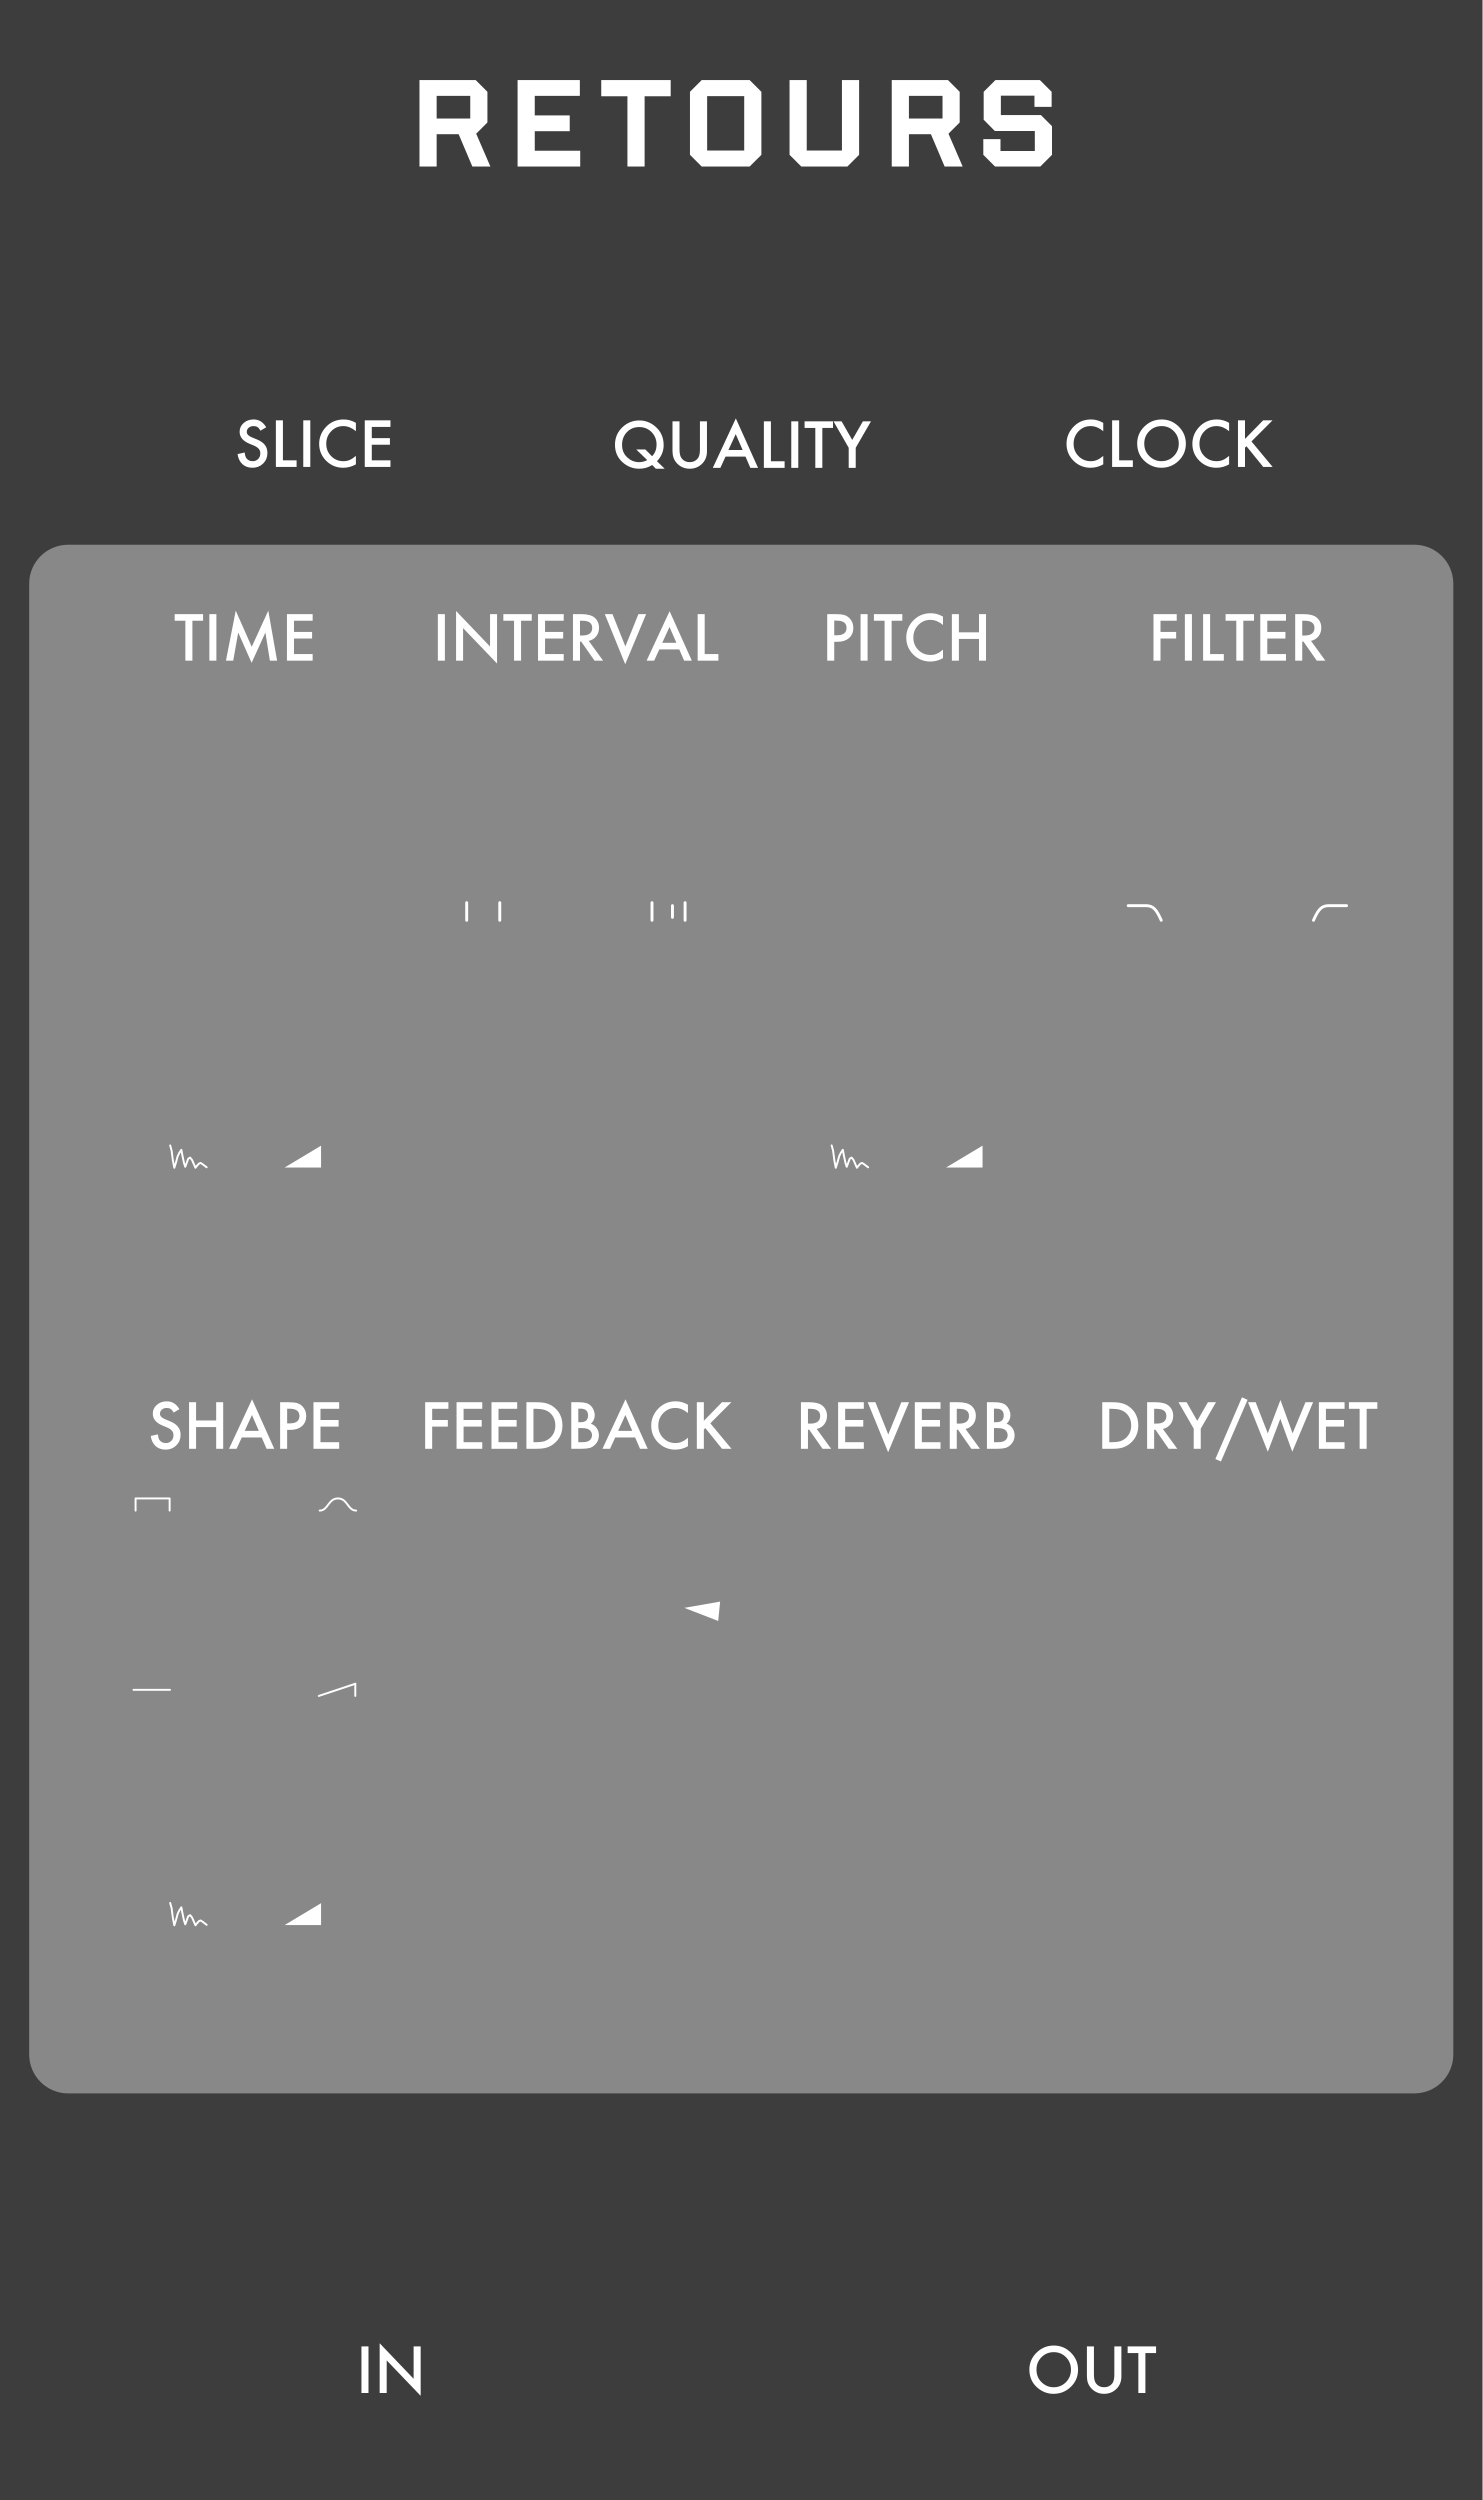
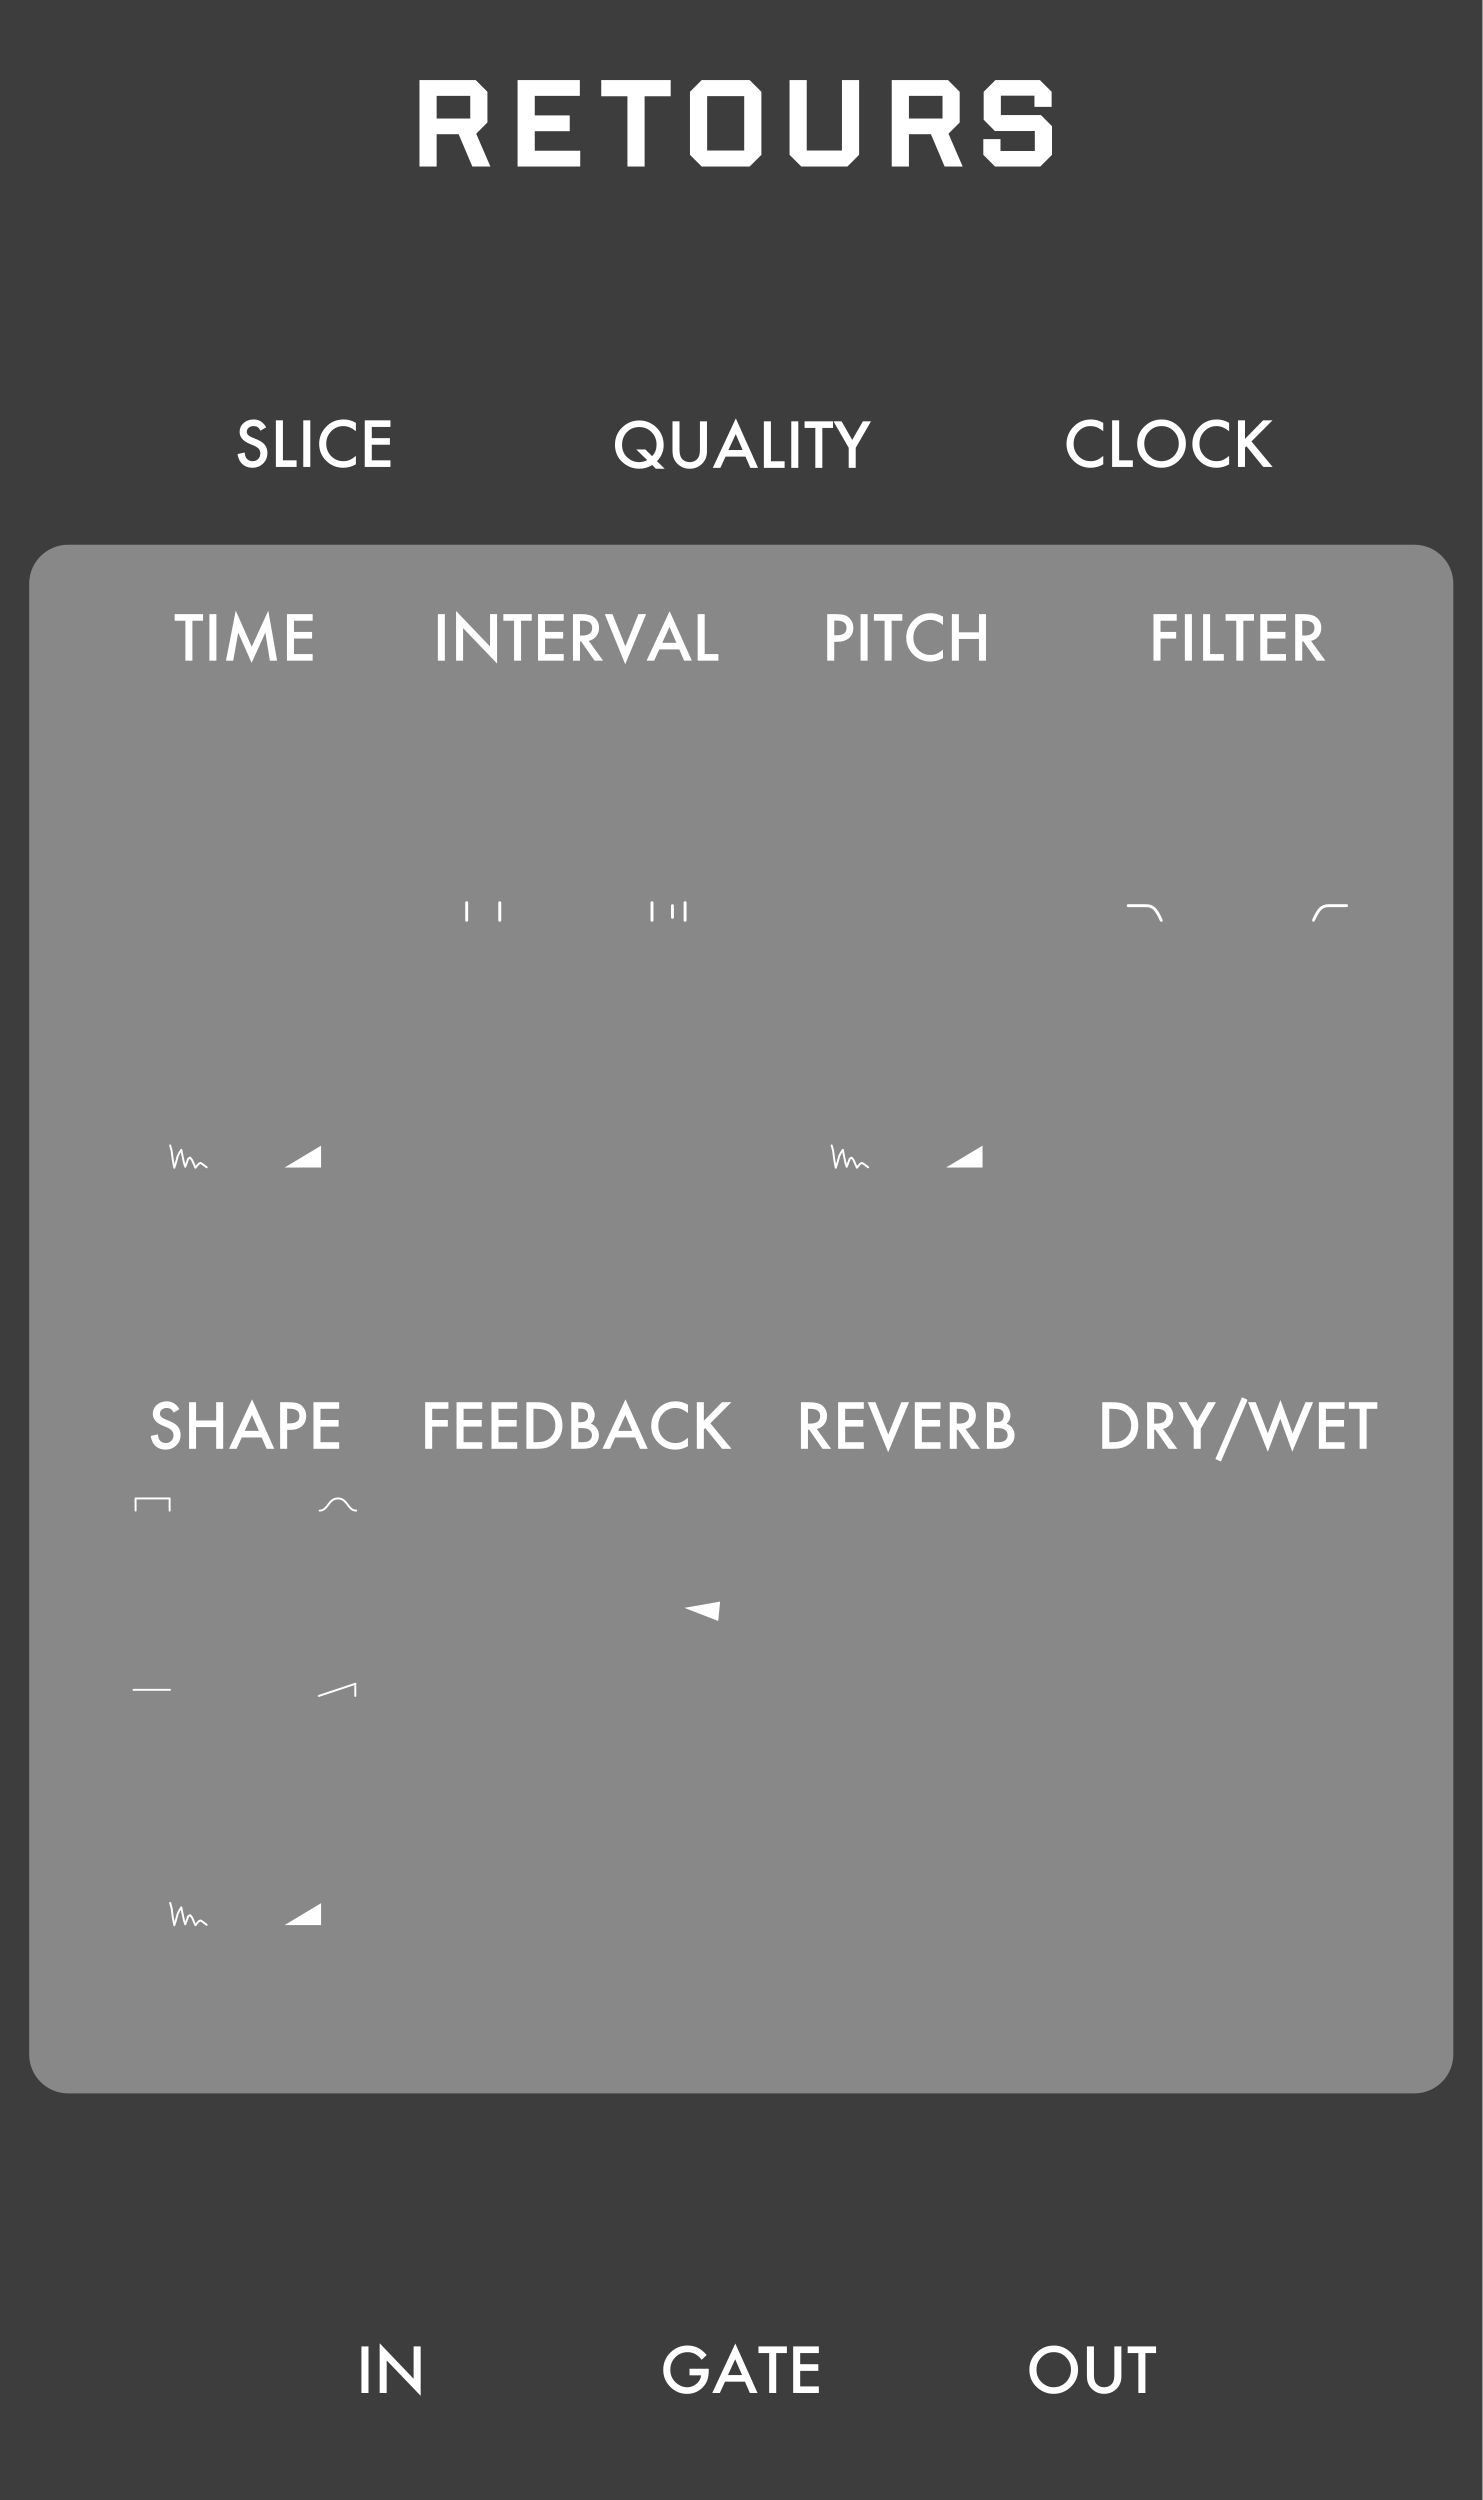
<svg xmlns="http://www.w3.org/2000/svg" version="1.1" width="76.2mm" height="128.5mm" viewBox="0 0 76.2 128.5">
  <g id="panel">
    <rect x="0" y="0" width="76.2" height="128.5" fill="#3d3d3d" />
    <rect class="zone" x="1.50" y="28.00" width="73.20" height="79.60" rx="2.00" fill="#888888" fill-opacity="1.0" />
    <path fill="#ffffff" d="M21.561 8.561H22.444V6.897H23.574L24.279 8.561H25.206L24.476 6.872L25.053 6.294V4.719L24.45 4.116H21.561ZM22.444 6.091V4.929H24.171V6.091Z M26.604 8.561H29.823V7.748H27.487V6.745H29.284V5.932H27.487V4.929H29.804V4.116H26.604Z M32.25 8.561H33.133V4.948H34.473V4.116H30.904V4.948H32.25Z M36.067 8.561H38.531L39.135 7.958V4.719L38.531 4.116H36.067L35.464 4.719V7.958ZM36.347 7.736V4.941H38.252V7.736Z M41.187 8.561H43.555L44.158 7.958V4.116H43.276V7.736H41.466V4.116H40.583V7.958Z M45.836 8.561H46.719V6.897H47.849L48.554 8.561H49.481L48.751 6.872L49.328 6.294V4.719L48.725 4.116H45.836ZM46.719 6.091V4.929H48.446V6.091Z M51.146 8.561H53.47L54.073 7.958V6.485L53.501 5.913H51.444V4.916H53.171V5.494H54.054V4.719L53.451 4.116H51.165L50.561 4.719V6.154L51.133 6.732H53.19V7.761H51.425V7.151H50.542V7.958Z" />
    <path fill="#ffffff" d="M13.683 21.963 13.39 22.137Q13.308 21.994 13.233 21.951Q13.156 21.901 13.033 21.901Q12.883 21.901 12.784 21.986Q12.684 22.07 12.684 22.197Q12.684 22.372 12.945 22.479L13.184 22.577Q13.475 22.695 13.61 22.864Q13.745 23.034 13.745 23.281Q13.745 23.611 13.525 23.826Q13.303 24.043 12.974 24.043Q12.663 24.043 12.46 23.859Q12.26 23.674 12.21 23.34L12.576 23.259Q12.601 23.47 12.663 23.55Q12.774 23.705 12.988 23.705Q13.157 23.705 13.269 23.592Q13.38 23.479 13.38 23.305Q13.38 23.236 13.361 23.178Q13.342 23.119 13.301 23.071Q13.259 23.022 13.194 22.979Q13.129 22.936 13.039 22.898L12.808 22.802Q12.317 22.594 12.317 22.194Q12.317 21.924 12.523 21.743Q12.729 21.56 13.036 21.56Q13.45 21.56 13.683 21.963Z M14.542 21.606V23.66H15.245V24.0H14.18V21.606Z M15.949 21.606V24.0H15.588V21.606Z M18.293 21.735V22.163Q17.98 21.901 17.645 21.901Q17.276 21.901 17.024 22.166Q16.769 22.43 16.769 22.811Q16.769 23.188 17.024 23.447Q17.278 23.705 17.647 23.705Q17.837 23.705 17.971 23.643Q18.045 23.612 18.125 23.56Q18.205 23.507 18.293 23.433V23.868Q17.983 24.043 17.642 24.043Q17.129 24.043 16.766 23.685Q16.405 23.324 16.405 22.814Q16.405 22.357 16.707 21.999Q17.079 21.56 17.67 21.56Q17.993 21.56 18.293 21.735Z M20.07 21.946H19.11V22.521H20.042V22.861H19.11V23.66H20.07V24.0H18.749V21.606H20.07Z" />
    <path fill="#ffffff" d="M34.165 24.093H33.71L33.523 23.901Q33.224 24.093 32.856 24.093Q32.38 24.093 32.011 23.771Q31.61 23.416 31.61 22.864Q31.61 22.323 31.99 21.962Q32.358 21.611 32.861 21.611Q33.317 21.611 33.678 21.918Q34.112 22.287 34.112 22.881Q34.112 23.346 33.769 23.707ZM33.171 23.103 33.518 23.448Q33.748 23.21 33.748 22.858Q33.748 22.472 33.492 22.211Q33.236 21.951 32.856 21.951Q32.472 21.951 32.224 22.211Q31.974 22.47 31.974 22.867Q31.974 23.255 32.231 23.501Q32.5 23.755 32.844 23.755Q33.078 23.755 33.267 23.648L32.704 23.103Z M34.927 21.656V23.098Q34.927 23.407 35.028 23.549Q35.178 23.755 35.451 23.755Q35.726 23.755 35.876 23.549Q35.977 23.411 35.977 23.098V21.656H36.338V23.197Q36.338 23.576 36.102 23.821Q35.837 24.093 35.451 24.093Q35.065 24.093 34.802 23.821Q34.566 23.576 34.566 23.197V21.656Z M38.318 23.469H37.293L37.026 24.05H36.637L37.822 21.506L38.964 24.05H38.569ZM38.171 23.129 37.816 22.315 37.443 23.129Z M39.625 21.656V23.71H40.329V24.05H39.263V21.656Z M41.032 21.656V24.05H40.671V21.656Z M42.268 21.996V24.05H41.907V21.996H41.356V21.656H42.817V21.996Z M43.623 23.016 42.842 21.656H43.257L43.804 22.613L44.353 21.656H44.769L43.984 23.016V24.05H43.623Z" />
    <path fill="#ffffff" d="M56.707 21.735V22.163Q56.394 21.901 56.059 21.901Q55.69 21.901 55.437 22.166Q55.183 22.43 55.183 22.811Q55.183 23.188 55.437 23.447Q55.691 23.705 56.06 23.705Q56.251 23.705 56.384 23.643Q56.459 23.612 56.539 23.56Q56.618 23.507 56.707 23.433V23.868Q56.397 24.043 56.056 24.043Q55.543 24.043 55.18 23.685Q54.819 23.324 54.819 22.814Q54.819 22.357 55.121 21.999Q55.493 21.56 56.084 21.56Q56.406 21.56 56.707 21.735Z M57.524 21.606V23.66H58.228V24.0H57.163V21.606Z M58.451 22.792Q58.451 22.287 58.821 21.924Q59.19 21.561 59.708 21.561Q60.22 21.561 60.586 21.927Q60.953 22.293 60.953 22.806Q60.953 23.323 60.584 23.682Q60.214 24.043 59.69 24.043Q59.226 24.043 58.857 23.722Q58.451 23.367 58.451 22.792ZM58.815 22.797Q58.815 23.194 59.082 23.45Q59.347 23.705 59.694 23.705Q60.071 23.705 60.33 23.445Q60.589 23.181 60.589 22.803Q60.589 22.42 60.333 22.161Q60.079 21.901 59.704 21.901Q59.33 21.901 59.073 22.161Q58.815 22.419 58.815 22.797Z M63.176 21.735V22.163Q62.863 21.901 62.528 21.901Q62.159 21.901 61.906 22.166Q61.652 22.43 61.652 22.811Q61.652 23.188 61.906 23.447Q62.161 23.705 62.53 23.705Q62.72 23.705 62.854 23.643Q62.928 23.612 63.008 23.56Q63.088 23.507 63.176 23.433V23.868Q62.866 24.043 62.525 24.043Q62.012 24.043 61.649 23.685Q61.288 23.324 61.288 22.814Q61.288 22.357 61.59 21.999Q61.962 21.56 62.553 21.56Q62.875 21.56 63.176 21.735Z M63.993 22.561 64.925 21.606H65.407L64.325 22.69L65.413 24.0H64.93L64.068 22.935L63.993 23.009V24.0H63.632V21.606H63.993Z" />
    <path fill="#ffffff" d="M9.889 31.906V33.96H9.528V31.906H8.978V31.566H10.438V31.906Z M11.122 31.566V33.96H10.761V31.566Z M11.613 33.96 12.117 31.387 12.939 33.247 13.79 31.387 14.243 33.96H13.872L13.641 32.515L12.933 34.07L12.244 32.514L11.987 33.96Z M16.07 31.906H15.111V32.481H16.042V32.821H15.111V33.62H16.07V33.96H14.749V31.566H16.07Z" />
    <path fill="#ffffff" d="M22.867 31.566V33.96H22.506V31.566Z M23.442 33.96V31.404L25.188 33.23V31.566H25.549V34.106L23.803 32.284V33.96Z M26.783 31.906V33.96H26.422V31.906H25.872V31.566H27.332V31.906Z M28.975 31.906H28.016V32.481H28.947V32.821H28.016V33.62H28.975V33.96H27.654V31.566H28.975Z M30.26 32.94 31.001 33.96H30.56L29.876 32.98H29.811V33.96H29.45V31.566H29.873Q30.347 31.566 30.558 31.745Q30.791 31.943 30.791 32.269Q30.791 32.523 30.645 32.706Q30.499 32.889 30.26 32.94ZM29.811 32.666H29.926Q30.439 32.666 30.439 32.273Q30.439 31.906 29.94 31.906H29.811Z M31.482 31.566 32.144 33.225 32.815 31.566H33.211L32.136 34.14L31.087 31.566Z M34.914 33.379H33.89L33.623 33.96H33.234L34.418 31.416L35.561 33.96H35.166ZM34.767 33.039 34.412 32.225 34.04 33.039Z M36.221 31.566V33.62H36.925V33.96H35.86V31.566Z" />
    <path fill="#ffffff" d="M42.88 32.988V33.96H42.519V31.566H42.928Q43.229 31.566 43.382 31.608Q43.537 31.65 43.655 31.766Q43.861 31.968 43.861 32.275Q43.861 32.603 43.641 32.796Q43.421 32.988 43.048 32.988ZM42.88 32.653H43.015Q43.513 32.653 43.513 32.27Q43.513 31.9 42.999 31.9H42.88Z M44.595 31.566V33.96H44.233V31.566Z M45.83 31.906V33.96H45.469V31.906H44.919V31.566H46.379V31.906Z M48.47 31.695V32.123Q48.157 31.861 47.822 31.861Q47.453 31.861 47.201 32.126Q46.946 32.39 46.946 32.771Q46.946 33.148 47.201 33.407Q47.455 33.665 47.824 33.665Q48.015 33.665 48.148 33.603Q48.222 33.572 48.302 33.52Q48.382 33.467 48.47 33.393V33.828Q48.16 34.003 47.819 34.003Q47.306 34.003 46.943 33.645Q46.582 33.284 46.582 32.774Q46.582 32.317 46.884 31.959Q47.257 31.52 47.847 31.52Q48.17 31.52 48.47 31.695Z M49.287 32.503H50.32V31.566H50.681V33.96H50.32V32.842H49.287V33.96H48.926V31.566H49.287Z" />
    <path fill="#ffffff" d="M60.484 31.906H59.65V32.481H60.454V32.821H59.65V33.96H59.289V31.566H60.484Z M61.264 31.566V33.96H60.902V31.566Z M62.2 31.566V33.62H62.904V33.96H61.839V31.566Z M63.907 31.906V33.96H63.546V31.906H62.995V31.566H64.456V31.906Z M66.099 31.906H65.139V32.481H66.071V32.821H65.139V33.62H66.099V33.96H64.778V31.566H66.099Z M67.384 32.94 68.125 33.96H67.683L67 32.98H66.935V33.96H66.573V31.566H66.997Q67.471 31.566 67.682 31.745Q67.914 31.943 67.914 32.269Q67.914 32.523 67.769 32.706Q67.623 32.889 67.384 32.94ZM66.935 32.666H67.049Q67.563 32.666 67.563 32.273Q67.563 31.906 67.063 31.906H66.935Z" />
    <path fill="#ffffff" d="M9.22 72.431 8.927 72.605Q8.844 72.462 8.77 72.419Q8.692 72.369 8.57 72.369Q8.42 72.369 8.32 72.454Q8.221 72.538 8.221 72.665Q8.221 72.84 8.482 72.947L8.72 73.045Q9.012 73.163 9.147 73.332Q9.282 73.502 9.282 73.749Q9.282 74.079 9.061 74.294Q8.84 74.511 8.511 74.511Q8.199 74.511 7.996 74.327Q7.796 74.142 7.747 73.808L8.113 73.727Q8.137 73.938 8.199 74.018Q8.311 74.173 8.525 74.173Q8.694 74.173 8.806 74.06Q8.917 73.947 8.917 73.773Q8.917 73.704 8.898 73.646Q8.879 73.587 8.837 73.539Q8.796 73.49 8.731 73.447Q8.666 73.404 8.576 73.366L8.345 73.27Q7.854 73.062 7.854 72.662Q7.854 72.392 8.06 72.211Q8.266 72.028 8.573 72.028Q8.987 72.028 9.22 72.431Z M10.078 73.011H11.111V72.074H11.472V74.468H11.111V73.35H10.078V74.468H9.717V72.074H10.078Z M13.452 73.887H12.427L12.16 74.468H11.771L12.956 71.924L14.098 74.468H13.703ZM13.305 73.547 12.95 72.733 12.578 73.547Z M14.759 73.496V74.468H14.398V72.074H14.807Q15.108 72.074 15.261 72.116Q15.416 72.158 15.534 72.274Q15.74 72.476 15.74 72.783Q15.74 73.111 15.52 73.304Q15.3 73.496 14.926 73.496ZM14.759 73.161H14.894Q15.391 73.161 15.391 72.778Q15.391 72.408 14.878 72.408H14.759Z M17.433 72.414H16.473V72.989H17.405V73.329H16.473V74.128H17.433V74.468H16.112V72.074H17.433Z" />
    <path fill="#ffffff" d="M23.048 72.414H22.214V72.989H23.019V73.329H22.214V74.468H21.853V72.074H23.048Z M24.788 72.414H23.828V72.989H24.76V73.329H23.828V74.128H24.788V74.468H23.467V72.074H24.788Z M26.583 72.414H25.623V72.989H26.555V73.329H25.623V74.128H26.583V74.468H25.262V72.074H26.583Z M27.058 74.468V72.074H27.56Q27.921 72.074 28.13 72.146Q28.355 72.215 28.538 72.383Q28.909 72.721 28.909 73.271Q28.909 73.823 28.523 74.164Q28.329 74.335 28.116 74.401Q27.918 74.468 27.554 74.468ZM27.419 74.128H27.582Q27.825 74.128 27.986 74.077Q28.147 74.023 28.278 73.905Q28.544 73.662 28.544 73.271Q28.544 72.877 28.281 72.632Q28.044 72.414 27.582 72.414H27.419Z M29.363 74.468V72.074H29.722Q29.963 72.074 30.105 72.112Q30.25 72.149 30.349 72.237Q30.45 72.329 30.508 72.465Q30.569 72.603 30.569 72.744Q30.569 73.001 30.372 73.18Q30.563 73.245 30.673 73.408Q30.784 73.569 30.784 73.783Q30.784 74.063 30.586 74.257Q30.467 74.377 30.318 74.423Q30.155 74.468 29.91 74.468ZM29.724 73.102H29.837Q30.039 73.102 30.133 73.013Q30.226 72.924 30.226 72.75Q30.226 72.581 30.13 72.494Q30.034 72.406 29.851 72.406H29.724ZM29.724 74.128H29.947Q30.192 74.128 30.307 74.032Q30.428 73.928 30.428 73.769Q30.428 73.614 30.312 73.508Q30.198 73.404 29.907 73.404H29.724Z M32.646 73.887H31.622L31.355 74.468H30.966L32.15 71.924L33.293 74.468H32.897ZM32.499 73.547 32.144 72.733 31.772 73.547Z M35.361 72.203V72.631Q35.048 72.369 34.713 72.369Q34.344 72.369 34.091 72.634Q33.837 72.898 33.837 73.279Q33.837 73.656 34.091 73.915Q34.345 74.173 34.714 74.173Q34.905 74.173 35.038 74.111Q35.113 74.08 35.193 74.028Q35.273 73.975 35.361 73.901V74.336Q35.051 74.511 34.71 74.511Q34.197 74.511 33.834 74.153Q33.473 73.792 33.473 73.282Q33.473 72.825 33.775 72.467Q34.147 72.028 34.738 72.028Q35.06 72.028 35.361 72.203Z M36.178 73.029 37.11 72.074H37.592L36.51 73.158L37.598 74.468H37.114L36.252 73.403L36.178 73.477V74.468H35.817V72.074H36.178Z" />
    <path fill="#ffffff" d="M41.979 73.448 42.72 74.468H42.278L41.594 73.488H41.529V74.468H41.168V72.074H41.591Q42.065 72.074 42.276 72.253Q42.509 72.451 42.509 72.777Q42.509 73.031 42.363 73.214Q42.217 73.397 41.979 73.448ZM41.529 73.174H41.644Q42.157 73.174 42.157 72.781Q42.157 72.414 41.658 72.414H41.529Z M44.4 72.414H43.441V72.989H44.372V73.329H43.441V74.128H44.4V74.468H43.079V72.074H44.4Z M44.995 72.074 45.657 73.733 46.329 72.074H46.724L45.65 74.648L44.6 72.074Z M48.343 72.414H47.383V72.989H48.315V73.329H47.383V74.128H48.343V74.468H47.022V72.074H48.343Z M49.628 73.448 50.369 74.468H49.927L49.243 73.488H49.178V74.468H48.817V72.074H49.24Q49.715 72.074 49.925 72.253Q50.158 72.451 50.158 72.777Q50.158 73.031 50.012 73.214Q49.866 73.397 49.628 73.448ZM49.178 73.174H49.293Q49.806 73.174 49.806 72.781Q49.806 72.414 49.307 72.414H49.178Z M50.728 74.468V72.074H51.088Q51.328 72.074 51.471 72.112Q51.615 72.149 51.714 72.237Q51.815 72.329 51.874 72.465Q51.935 72.603 51.935 72.744Q51.935 73.001 51.738 73.18Q51.928 73.245 52.038 73.408Q52.15 73.569 52.15 73.783Q52.15 74.063 51.952 74.257Q51.832 74.377 51.683 74.423Q51.521 74.468 51.276 74.468ZM51.09 73.102H51.203Q51.404 73.102 51.498 73.013Q51.592 72.924 51.592 72.75Q51.592 72.581 51.496 72.494Q51.4 72.406 51.217 72.406H51.09ZM51.09 74.128H51.313Q51.558 74.128 51.673 74.032Q51.793 73.928 51.793 73.769Q51.793 73.614 51.677 73.508Q51.564 73.404 51.273 73.404H51.09Z" />
    <path fill="#ffffff" d="M56.656 74.468V72.074H57.159Q57.52 72.074 57.729 72.146Q57.954 72.215 58.137 72.383Q58.507 72.721 58.507 73.271Q58.507 73.823 58.121 74.164Q57.927 74.335 57.715 74.401Q57.517 74.468 57.152 74.468ZM57.017 74.128H57.18Q57.424 74.128 57.585 74.077Q57.746 74.023 57.876 73.905Q58.143 73.662 58.143 73.271Q58.143 72.877 57.879 72.632Q57.642 72.414 57.18 72.414H57.017Z M59.772 73.448 60.513 74.468H60.072L59.388 73.488H59.323V74.468H58.962V72.074H59.385Q59.859 72.074 60.07 72.253Q60.303 72.451 60.303 72.777Q60.303 73.031 60.157 73.214Q60.011 73.397 59.772 73.448ZM59.323 73.174H59.437Q59.951 73.174 59.951 72.781Q59.951 72.414 59.451 72.414H59.323Z M61.357 73.434 60.575 72.074H60.991L61.538 73.031L62.087 72.074H62.502L61.718 73.434V74.468H61.357Z M63.837 71.823 64.126 71.95 62.755 75.122 62.47 74.994Z M64.541 72.074 65.164 73.674 65.815 71.958 66.439 73.674 67.101 72.074H67.493L66.423 74.62L65.808 72.924L65.166 74.621L64.149 72.074Z M69.111 72.414H68.152V72.989H69.083V73.329H68.152V74.128H69.111V74.468H67.79V72.074H69.111Z M70.246 72.414V74.468H69.885V72.414H69.335V72.074H70.795V72.414Z" />
    <path fill="#ffffff" d="M18.94 120.606V123.0H18.578V120.606Z M19.515 123.0V120.444L21.26 122.27V120.606H21.622V123.146L19.876 121.324V123.0Z" />
    <path fill="#ffffff" d="M52.91 121.792Q52.91 121.287 53.281 120.924Q53.65 120.561 54.168 120.561Q54.679 120.561 55.045 120.927Q55.412 121.293 55.412 121.806Q55.412 122.323 55.043 122.682Q54.673 123.043 54.149 123.043Q53.685 123.043 53.316 122.722Q52.91 122.367 52.91 121.792ZM53.275 121.797Q53.275 122.194 53.541 122.45Q53.806 122.705 54.154 122.705Q54.53 122.705 54.789 122.445Q55.048 122.181 55.048 121.803Q55.048 121.42 54.792 121.161Q54.538 120.901 54.163 120.901Q53.789 120.901 53.532 121.161Q53.275 121.419 53.275 121.797Z M56.228 120.606V122.048Q56.228 122.357 56.329 122.499Q56.479 122.705 56.752 122.705Q57.026 122.705 57.177 122.499Q57.277 122.361 57.277 122.048V120.606H57.639V122.147Q57.639 122.526 57.403 122.771Q57.138 123.043 56.752 123.043Q56.366 123.043 56.102 122.771Q55.867 122.526 55.867 122.147V120.606Z M58.873 120.946V123.0H58.511V120.946H57.961V120.606H59.422V120.946Z" />
+     <path fill="#ffffff" d="M35.441 121.754H36.43V121.833Q36.43 122.102 36.367 122.31Q36.305 122.502 36.157 122.67Q35.824 123.045 35.309 123.045Q34.807 123.045 34.449 122.682Q34.091 122.318 34.091 121.808Q34.091 121.287 34.455 120.924Q34.82 120.56 35.342 120.56Q35.623 120.56 35.866 120.675Q36.099 120.789 36.323 121.047L36.066 121.293Q35.771 120.901 35.348 120.901Q34.968 120.901 34.711 121.163Q34.454 121.42 34.454 121.808Q34.454 122.208 34.741 122.467Q35.009 122.707 35.322 122.707Q35.589 122.707 35.801 122.527Q36.013 122.346 36.038 122.093H35.441Z M38.291 122.419H37.266L36.999 123.0H36.61L37.795 120.456L38.937 123.0H38.542ZM38.143 122.079 37.788 121.265 37.416 122.079Z M39.897 120.946V123.0H39.536V120.946H38.985V120.606H40.446V120.946Z M42.089 120.946H41.129V121.521H42.061V121.861H41.129V122.66H42.089V123.0H40.768V120.606H42.089Z" />
  </g>
  <g id="glyphs">
    <polyline points="8.747,58.874 8.822,59.149 8.884,59.636 8.96,60.024 9.047,59.749 9.134,59.424 9.222,59.249 9.322,59.099 9.372,59.374 9.46,59.786 9.522,59.974 9.597,59.774 9.672,59.562 9.772,59.499 9.872,59.624 9.96,59.824 10.047,60.024 10.122,59.924 10.222,59.812 10.309,59.774 10.409,59.837 10.522,59.924 10.622,59.999" fill="none" stroke="#ffffff" stroke-width="0.1" stroke-linecap="round" stroke-linejoin="round" />
    <polygon points="16.503,60.011 14.628,60.011 16.503,58.886" fill="#ffffff" />
    <polyline points="42.747,58.874 42.822,59.149 42.885,59.636 42.959,60.024 43.047,59.749 43.135,59.424 43.222,59.249 43.322,59.099 43.372,59.374 43.459,59.786 43.522,59.974 43.597,59.774 43.672,59.562 43.772,59.499 43.872,59.624 43.959,59.824 44.047,60.024 44.122,59.924 44.222,59.812 44.309,59.774 44.41,59.837 44.522,59.924 44.622,59.999" fill="none" stroke="#ffffff" stroke-width="0.1" stroke-linecap="round" stroke-linejoin="round" />
    <polygon points="50.503,60.011 48.628,60.011 50.503,58.886" fill="#ffffff" />
    <polyline points="8.747,97.811 8.822,98.086 8.884,98.573 8.96,98.961 9.047,98.686 9.134,98.361 9.222,98.186 9.322,98.036 9.372,98.311 9.46,98.724 9.522,98.911 9.597,98.711 9.672,98.499 9.772,98.436 9.872,98.561 9.96,98.761 10.047,98.961 10.122,98.861 10.222,98.749 10.309,98.711 10.409,98.773 10.522,98.861 10.622,98.936" fill="none" stroke="#ffffff" stroke-width="0.1" stroke-linecap="round" stroke-linejoin="round" />
    <polygon points="16.503,98.948 14.628,98.948 16.503,97.823" fill="#ffffff" />
    <line x1="6.862" y1="86.858" x2="8.738" y2="86.858" fill="none" stroke="#ffffff" stroke-width="0.1" stroke-linecap="round" />
    <path fill="none" stroke="#ffffff" stroke-width="0.1" stroke-linecap="round" stroke-linejoin="round" d="M 6.969 77.645 L 6.969 77.02 L 8.719 77.02 L 8.719 77.645" />
    <path fill="none" stroke="#ffffff" stroke-width="0.1" stroke-linecap="round" stroke-linejoin="round" d="M 16.431 77.645 C 16.869 77.645 16.869 77.02 17.369 77.02 C 17.869 77.02 17.869 77.645 18.306 77.645" />
    <line x1="16.387" y1="87.171" x2="18.262" y2="86.546" stroke="#ffffff" stroke-width="0.1" stroke-linecap="round" />
    <line x1="18.262" y1="86.546" x2="18.262" y2="87.171" stroke="#ffffff" stroke-width="0.1" stroke-linecap="round" />
    <polygon points="35.174,82.644 37.014,82.322 36.916,83.318" fill="#ffffff" />
    <line x1="23.988" y1="46.397" x2="23.988" y2="47.303" stroke="#ffffff" stroke-width="0.15" stroke-linecap="round" />
    <line x1="25.688" y1="46.397" x2="25.688" y2="47.303" stroke="#ffffff" stroke-width="0.15" stroke-linecap="round" />
    <line x1="33.513" y1="46.397" x2="33.513" y2="47.303" stroke="#ffffff" stroke-width="0.15" stroke-linecap="round" />
    <line x1="35.213" y1="46.397" x2="35.213" y2="47.303" stroke="#ffffff" stroke-width="0.15" stroke-linecap="round" />
    <line x1="34.564" y1="46.55" x2="34.564" y2="47.15" stroke="#ffffff" stroke-width="0.15" stroke-linecap="round" />
    <path fill="none" stroke="#ffffff" stroke-width="0.15" stroke-linecap="round" stroke-linejoin="round" d="M 57.988 46.55 L 58.888 46.55 C 59.288 46.55 59.438 46.75 59.688 47.303" />
    <path fill="none" stroke="#ffffff" stroke-width="0.15" stroke-linecap="round" stroke-linejoin="round" d="M 67.513 47.303 C 67.763 46.75 67.913 46.55 68.313 46.55 L 69.213 46.55" />
  </g>
  <g id="components" style="display:none">
    <circle id="SLICE_INPUT#PJ301MPort" cx="11.9" cy="15.875" r="2" fill="#00ff00" />
    <circle id="SLICE_PARAM#VCVButton" cx="20.4" cy="15.875" r="2" fill="#ff0000" />
    <circle id="QUALITY_PARAM#VCVBezel" cx="38.1" cy="15.875" r="2" fill="#ff0000" />
    <circle id="CLOCK_PARAM#VCVButton" cx="55.8" cy="15.875" r="2" fill="#ff0000" />
    <circle id="CLOCK_INPUT#PJ301MPort" cx="64.3" cy="15.875" r="2" fill="#00ff00" />
    <circle id="TIME_PARAM#RoundBlackKnob" cx="12.6" cy="42.088" r="2" fill="#ff0000" />
    <circle id="INTERVAL_PARAM#RoundBlackKnob" cx="29.6" cy="42.088" r="2" fill="#ff0000" />
    <circle id="PITCH_PARAM#RoundBlackKnob" cx="46.6" cy="42.088" r="2" fill="#ff0000" />
    <circle id="FILTER_PARAM#RoundBlackKnob" cx="63.6" cy="42.088" r="2" fill="#ff0000" />
    <circle id="TIME_CV_INPUT#PJ301MPort" cx="12.6" cy="53.746" r="2" fill="#00ff00" />
    <circle id="INTERVAL_CV_INPUT#PJ301MPort" cx="29.6" cy="53.746" r="2" fill="#00ff00" />
    <circle id="PITCH_CV_INPUT#PJ301MPort" cx="46.6" cy="53.746" r="2" fill="#00ff00" />
    <circle id="FILTER_CV_INPUT#PJ301MPort" cx="63.6" cy="53.746" r="2" fill="#00ff00" />
    <circle id="TIME_AR_PARAM#Trimpot" cx="12.6" cy="62.746" r="2" fill="#ff0000" />
    <circle id="CLOCK_LIGHT#MediumLight&lt;WhiteLight&gt;" cx="29.6" cy="62.746" r="2" fill="#ff00ff" />
    <circle id="PITCH_AR_PARAM#Trimpot" cx="46.6" cy="62.746" r="2" fill="#ff0000" />
    <circle id="FILTER_AR_PARAM#Trimpot" cx="63.6" cy="62.746" r="2" fill="#ff0000" />
    <circle id="SHAPE_PARAM#RoundBlackKnob" cx="12.6" cy="82.096" r="2" fill="#ff0000" />
    <circle id="FEEDBACK_PARAM#RoundBlackKnob" cx="29.6" cy="82.096" r="2" fill="#ff0000" />
    <circle id="REVERB_PARAM#RoundBlackKnob" cx="46.6" cy="82.096" r="2" fill="#ff0000" />
    <circle id="DRY_WET_PARAM#RoundBlackKnob" cx="63.6" cy="82.096" r="2" fill="#ff0000" />
    <circle id="SHAPE_CV_INPUT#PJ301MPort" cx="12.6" cy="92.696" r="2" fill="#00ff00" />
    <circle id="FEEDBACK_CV_INPUT#PJ301MPort" cx="29.6" cy="92.696" r="2" fill="#00ff00" />
    <circle id="REVERB_CV_INPUT#PJ301MPort" cx="46.6" cy="92.696" r="2" fill="#00ff00" />
    <circle id="DRY_WET_CV_INPUT#PJ301MPort" cx="63.6" cy="92.696" r="2" fill="#00ff00" />
    <circle id="SHAPE_AR_PARAM#Trimpot" cx="12.6" cy="101.696" r="2" fill="#ff0000" />
    <circle id="FEEDBACK_AR_PARAM#Trimpot" cx="29.6" cy="101.696" r="2" fill="#ff0000" />
    <circle id="REVERB_AR_PARAM#Trimpot" cx="46.6" cy="101.696" r="2" fill="#ff0000" />
    <circle id="DRY_WET_AR_PARAM#Trimpot" cx="63.6" cy="101.696" r="2" fill="#ff0000" />
    <circle id="IN_L_INPUT#PJ301MPort" cx="15.25" cy="114.3" r="2" fill="#00ff00" />
    <circle id="IN_R_INPUT#PJ301MPort" cx="24.95" cy="114.3" r="2" fill="#00ff00" />
    <circle id="OUT_L_OUTPUT#PJ301MPort" cx="51.25" cy="114.3" r="2" fill="#0000ff" />
    <circle id="OUT_R_OUTPUT#PJ301MPort" cx="60.95" cy="114.3" r="2" fill="#0000ff" />
+     <circle id="GATE_OUTPUT#PJ301MPort" cx="38.1" cy="114.3" r="2" fill="#0000ff" />
  </g>
</svg>
